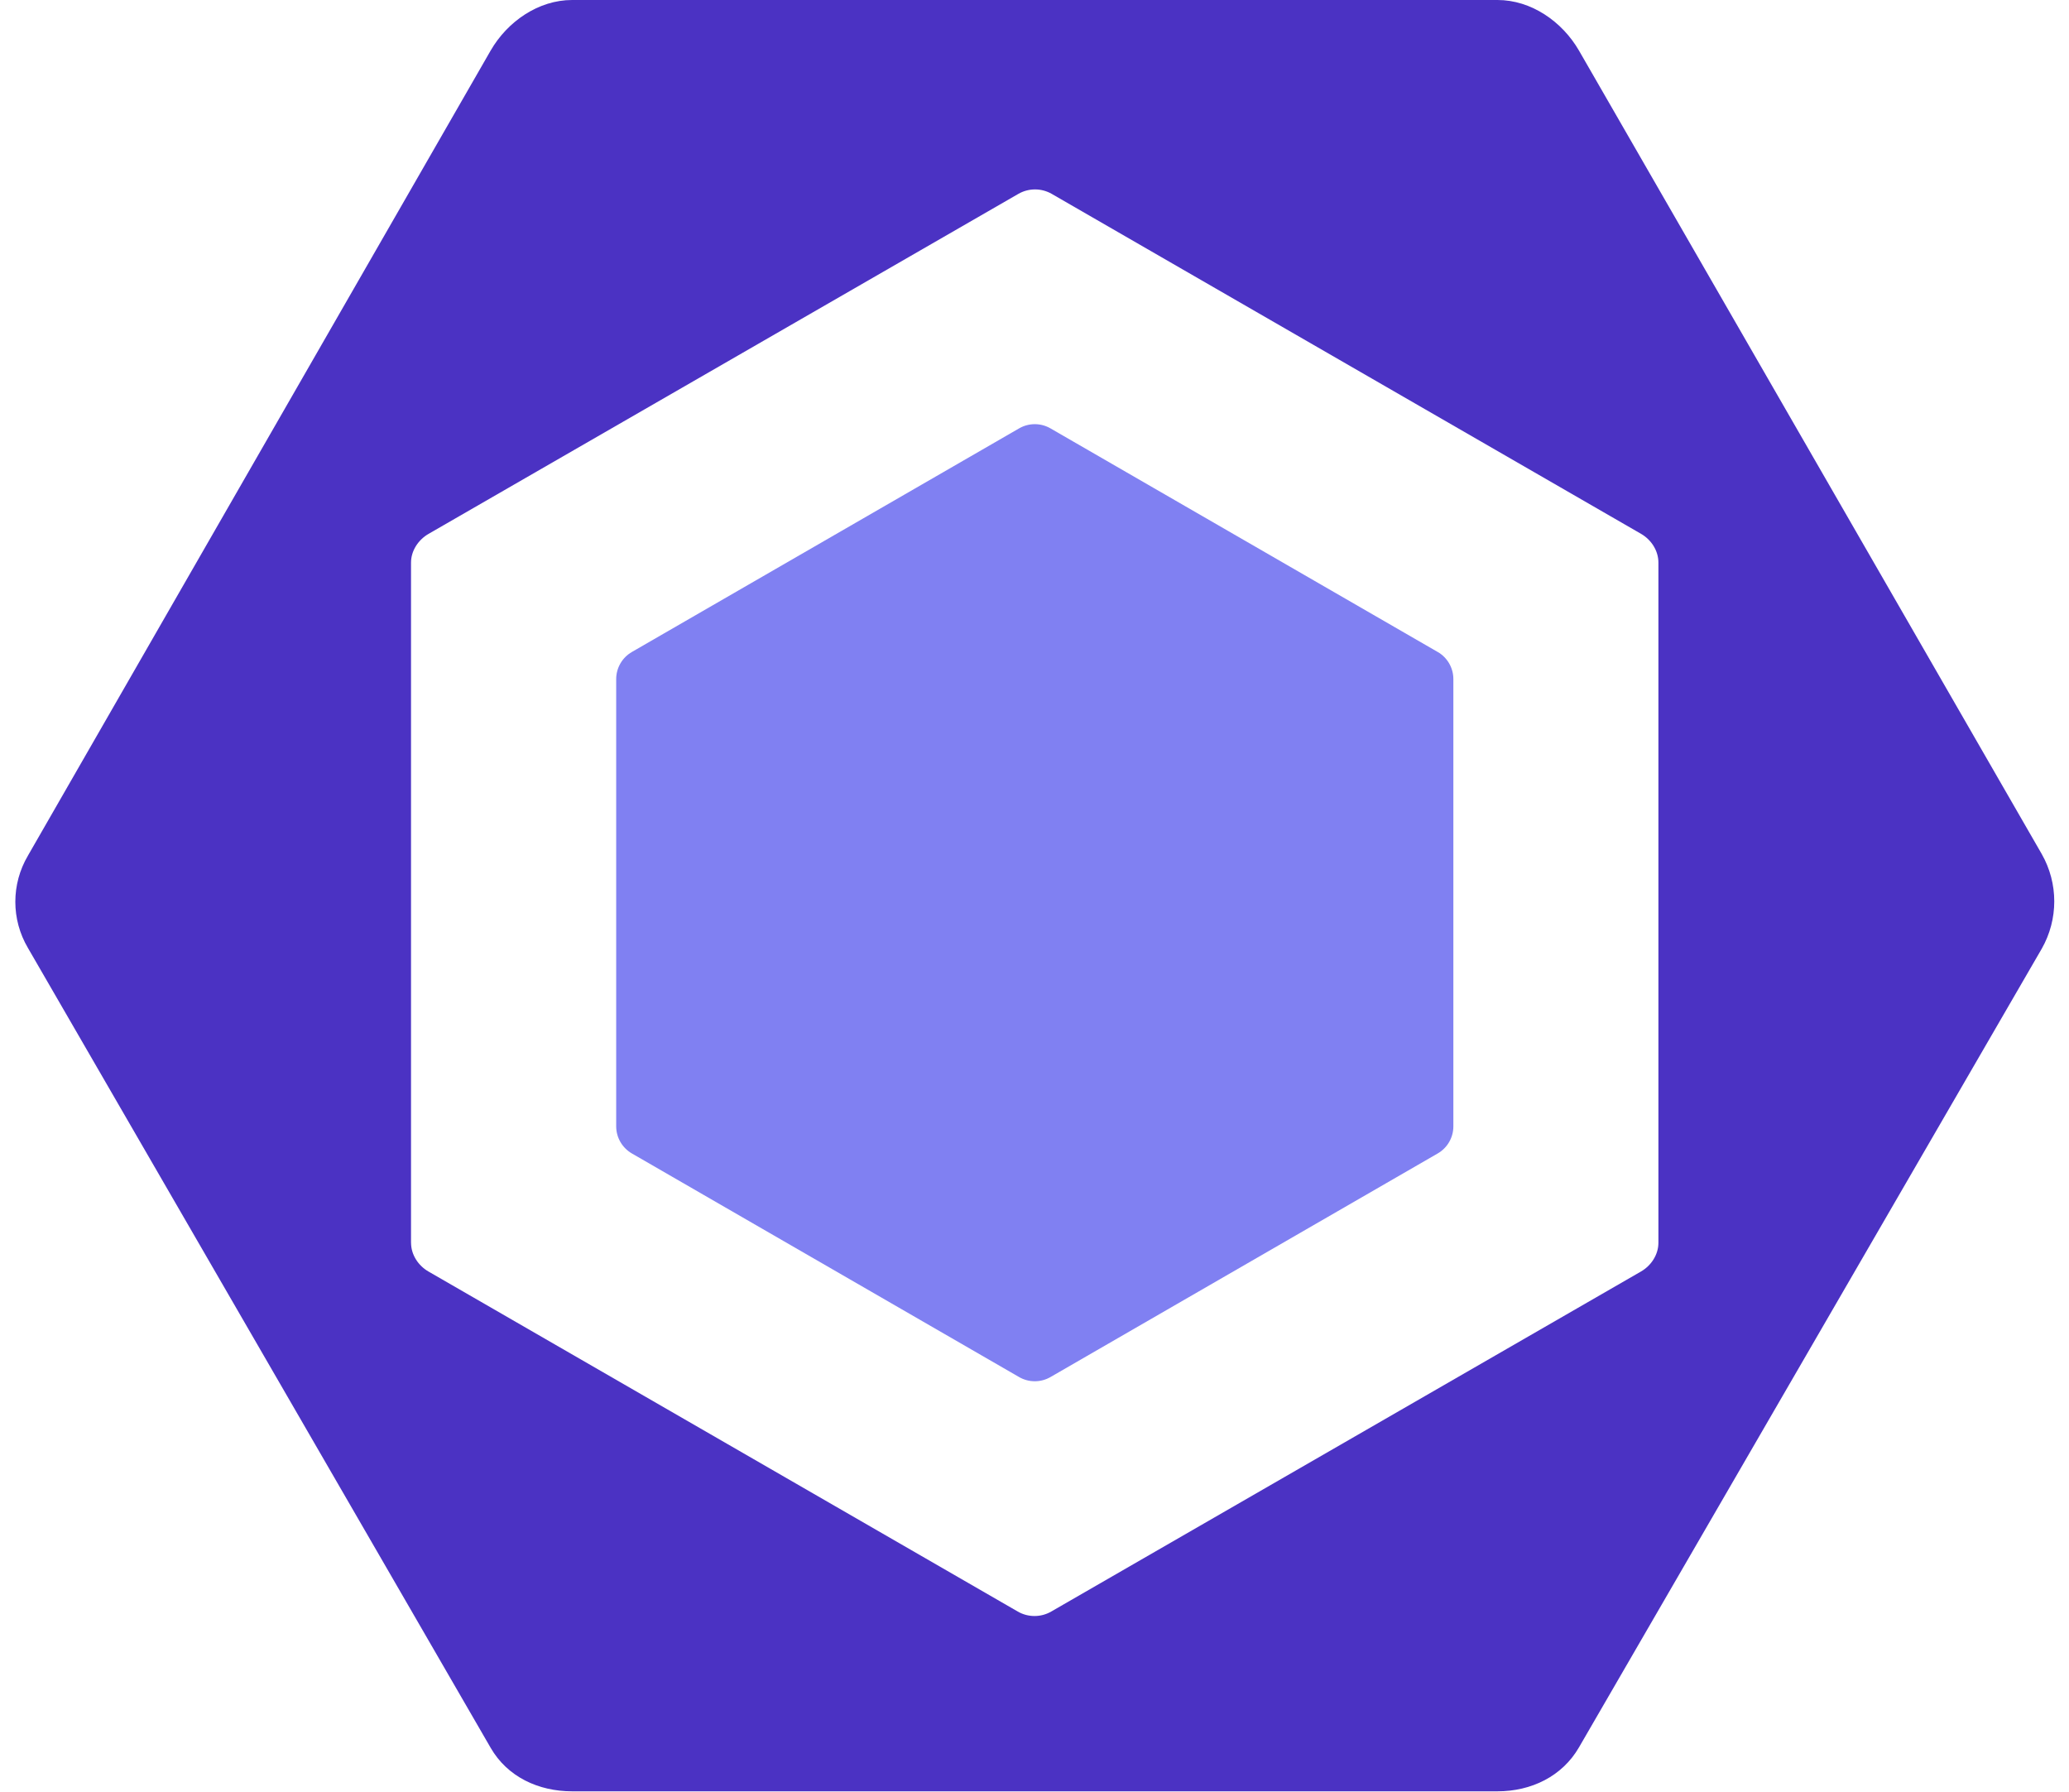
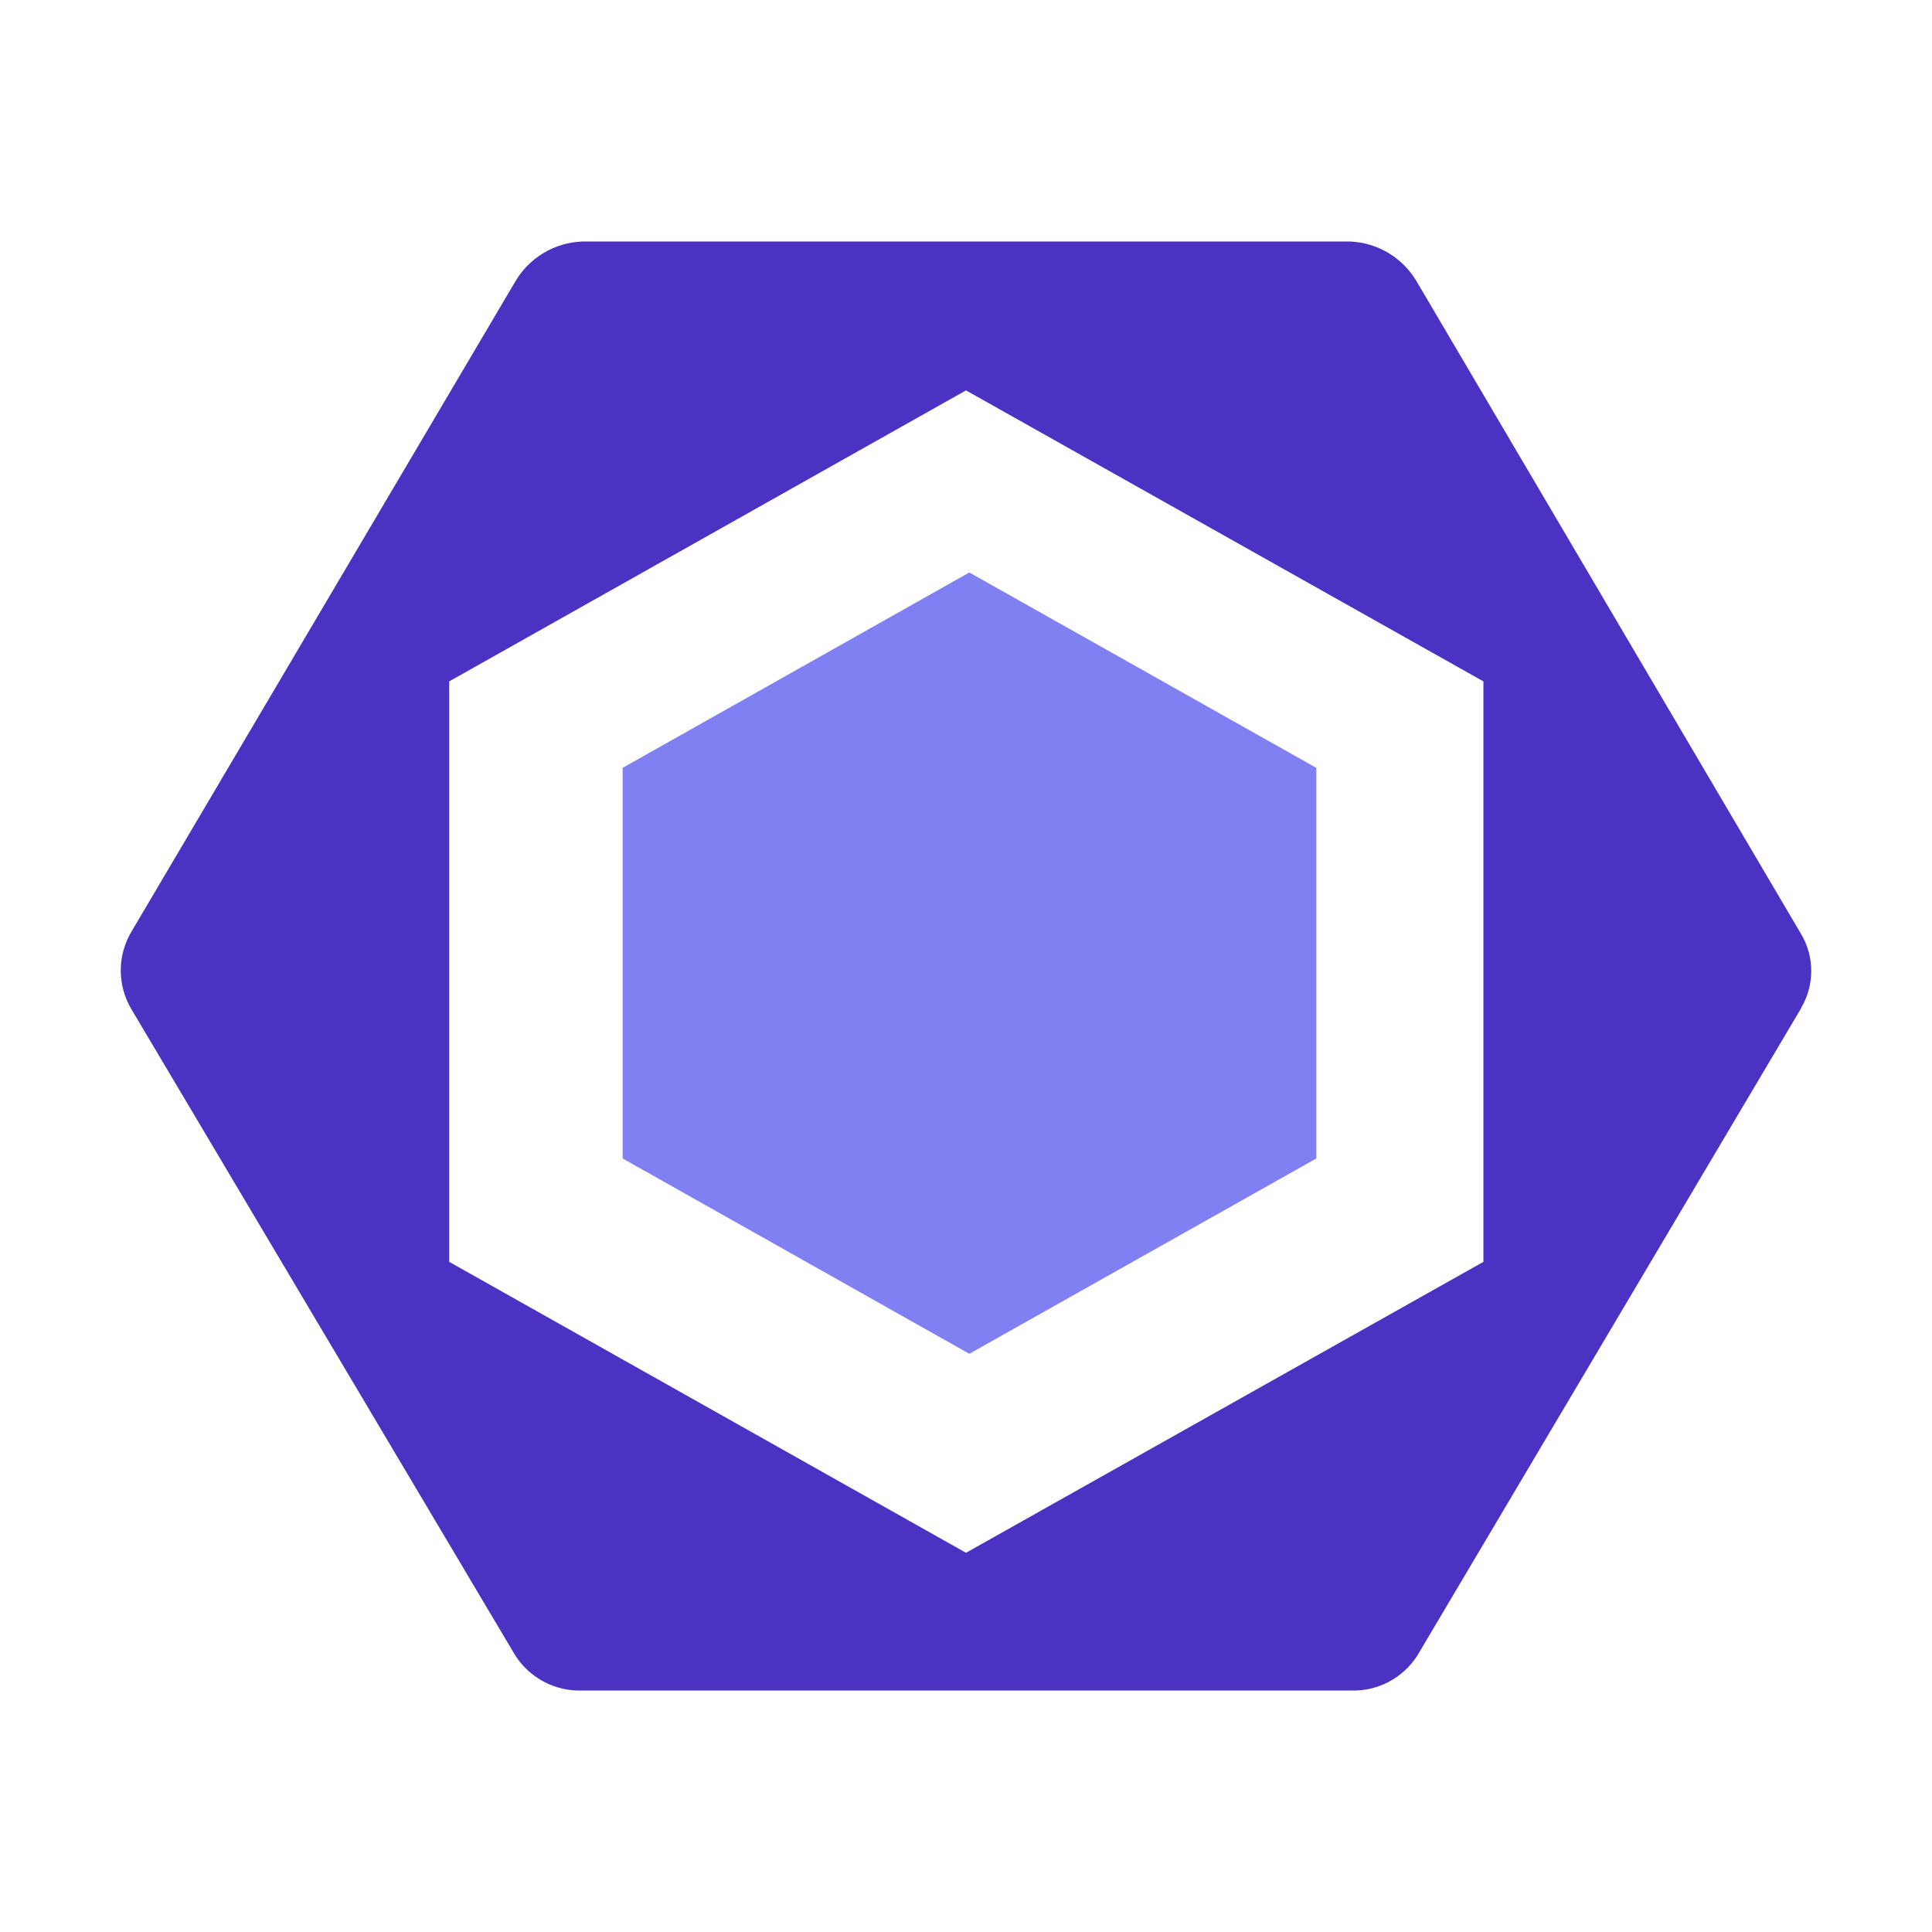
- <svg xmlns="http://www.w3.org/2000/svg" width="67" height="58" viewBox="0 0 67 58" fill="none">
-   <path d="m46.557 21.11-12.54-7.24a1.014 1.014 0 0 0-1.015 0l-12.54 7.24a1.015 1.015 0 0 0-.508.878v14.48c0 .362.194.697.508.879l12.54 7.24c.314.181.7.181 1.015 0l12.54-7.24c.314-.181.507-.516.507-.879v-14.48c0-.363-.193-.697-.507-.879Z" fill="#8080F2" />
-   <path d="M.904 27.705 15.888 1.638C16.432.695 17.438 0 18.526 0h29.967c1.089 0 2.094.695 2.639 1.638l14.983 26.01a3.1 3.1 0 0 1 0 3.074L51.132 56.576c-.545.942-1.55 1.424-2.639 1.424H18.526c-1.088 0-2.094-.467-2.638-1.41L.905 30.694a2.94 2.94 0 0 1 0-2.99Zm12.407 12.534c0 .384.231.738.563.93L32.96 52.18c.332.192.748.192 1.08 0l19.1-11.011c.332-.192.564-.546.564-.93V18.216c0-.383-.229-.738-.56-.93L34.057 6.277a1.084 1.084 0 0 0-1.079 0l-19.102 11.01c-.332.192-.566.547-.566.93V40.24Z" fill="#4B32C3" />
+ <svg xmlns="http://www.w3.org/2000/svg" viewBox="0 0 32 32">
+   <path d="M29.832,16.7,23.478,27.417A1.256,1.256,0,0,1,22.36,28H9.647a1.262,1.262,0,0,1-1.118-.59L2.173,16.71a1.256,1.256,0,0,1,0-1.272L8.527,4.676A1.344,1.344,0,0,1,9.647,4H22.356a1.344,1.344,0,0,1,1.118.678l6.354,10.786a1.2,1.2,0,0,1,0,1.238ZM24.57,20.9V11.286L16,6.466l-8.56,4.82V20.9L16,25.719Z" style="fill: #4b32c3" />
+   <polygon points="21.802 19.188 16.055 22.423 10.313 19.188 10.313 12.718 16.055 9.482 21.802 12.718 21.802 19.188" style="fill: #8080f2" />
</svg>
